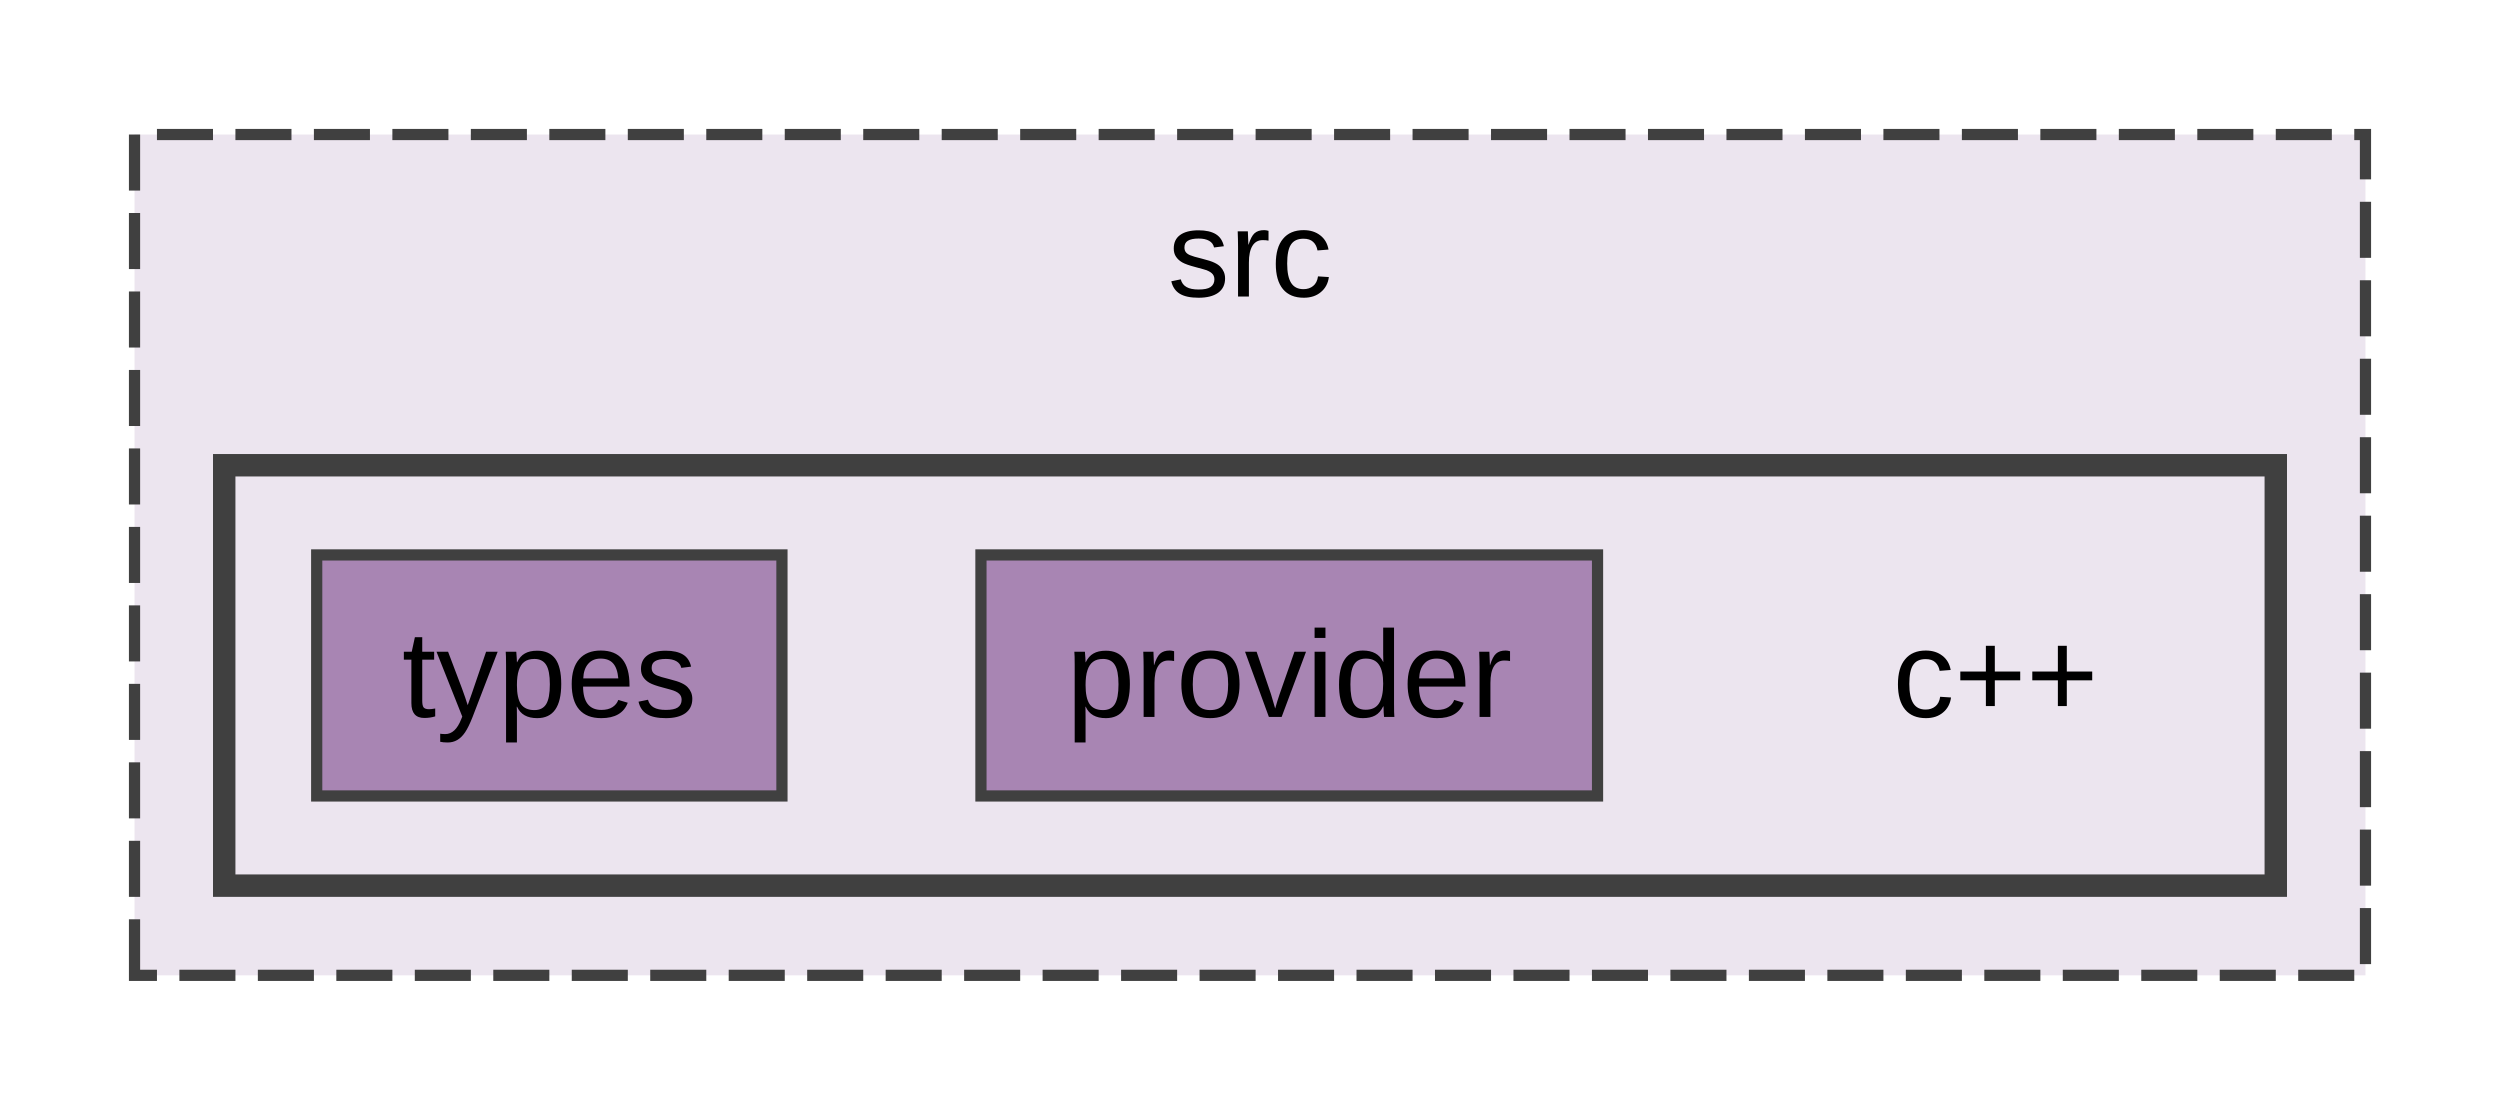
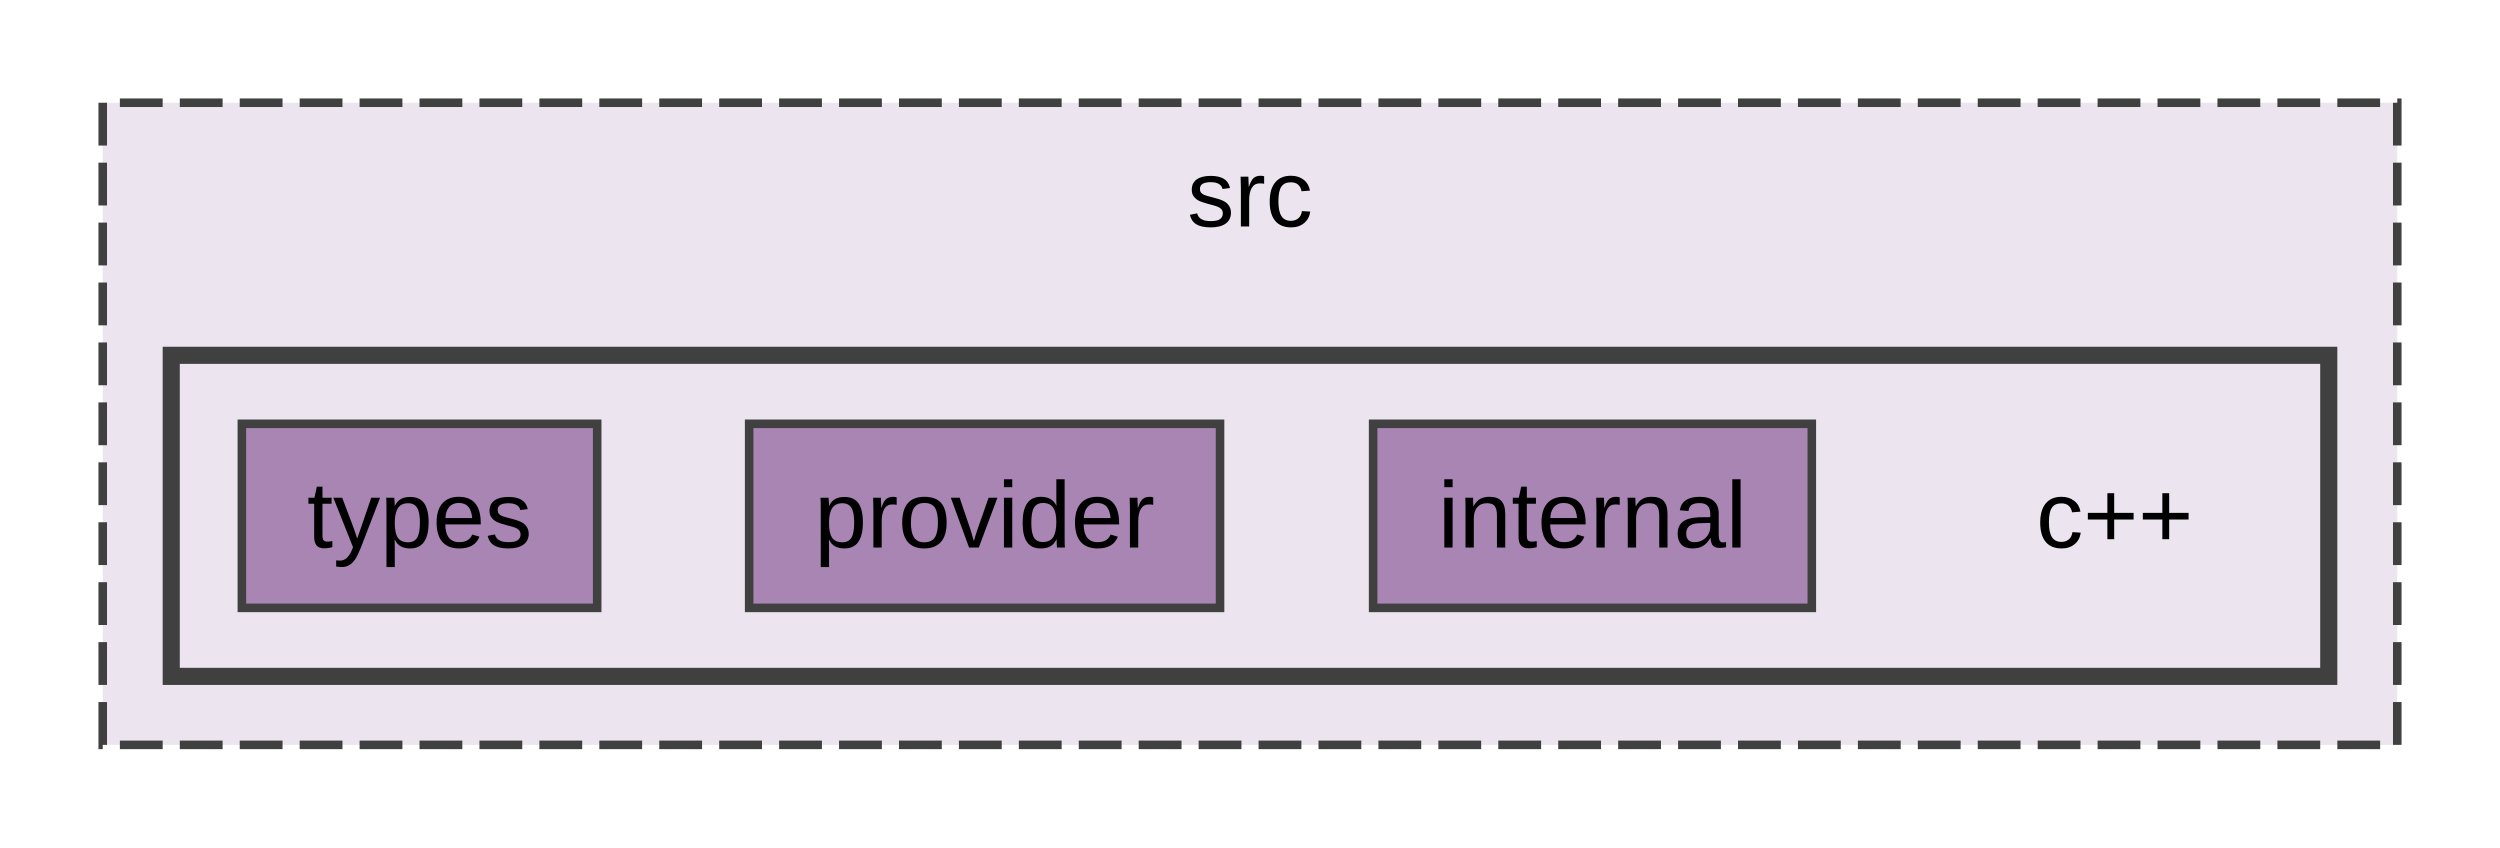
- <svg xmlns="http://www.w3.org/2000/svg" xmlns:xlink="http://www.w3.org/1999/xlink" width="223pt" height="99pt" viewBox="0.00 0.00 223.00 99.00">
+ <svg xmlns="http://www.w3.org/2000/svg" xmlns:xlink="http://www.w3.org/1999/xlink" width="292pt" height="99pt" viewBox="0.00 0.00 292.00 99.00">
  <g id="graph0" class="graph" transform="scale(1 1) rotate(0) translate(4 95)">
    <g id="clust1" class="cluster">
      <g id="a_clust1">
        <a xlink:href="dir_68267d1309a1af8e8297ef4c3efbcdba.html" target="_top" xlink:title="src">
-           <polygon fill="#ece5ef" stroke="#404040" stroke-dasharray="5,2" points="8,-8 8,-83 207,-83 207,-8 8,-8" />
-           <text text-anchor="middle" x="107.5" y="-68.55" font-family="Arial" font-size="11.00">src</text>
+           <polygon fill="#ece5ef" stroke="#404040" stroke-dasharray="5,2" points="8,-8 8,-83 276,-83 276,-8 8,-8" />
+           <text text-anchor="middle" x="142" y="-68.55" font-family="Arial" font-size="11.00">src</text>
        </a>
      </g>
    </g>
    <g id="clust2" class="cluster">
      <g id="a_clust2">
        <a xlink:href="dir_fcb2a60e1810a51543a3cc3a113d0956.html" target="_top">
-           <polygon fill="#ece5ef" stroke="#404040" stroke-width="2" points="16,-16 16,-53.5 199,-53.5 199,-16 16,-16" />
+           <polygon fill="#ece5ef" stroke="#404040" stroke-width="2" points="16,-16 16,-53.5 268,-53.5 268,-16 16,-16" />
        </a>
      </g>
    </g>
    <g id="node1" class="node">
-       <text text-anchor="middle" x="174" y="-31.05" font-family="Arial" font-size="11.00">c++</text>
+       <text text-anchor="middle" x="243" y="-31.05" font-family="Arial" font-size="11.00">c++</text>
    </g>
    <g id="node2" class="node">
      <g id="a_node2">
+         <a xlink:href="dir_b4e6f52af757283c67a58df59b935f2d.html" target="_top" xlink:title="internal">
+           <polygon fill="#a885b3" stroke="#404040" points="207.62,-45.5 156.38,-45.5 156.38,-24 207.62,-24 207.62,-45.5" />
+           <text text-anchor="middle" x="182" y="-31.05" font-family="Arial" font-size="11.00">internal</text>
+         </a>
+       </g>
+     </g>
+     <g id="node3" class="node">
+       <g id="a_node3">
        <a xlink:href="dir_57bf5670139e6b7020bea693205143a5.html" target="_top" xlink:title="provider">
          <polygon fill="#a885b3" stroke="#404040" points="138.5,-45.5 83.5,-45.5 83.5,-24 138.5,-24 138.5,-45.5" />
          <text text-anchor="middle" x="111" y="-31.05" font-family="Arial" font-size="11.00">provider</text>
        </a>
      </g>
    </g>
-     <g id="node3" class="node">
-       <g id="a_node3">
+     <g id="node4" class="node">
+       <g id="a_node4">
        <a xlink:href="dir_aaec6c757664ae85866b648db831d32b.html" target="_top" xlink:title="types">
          <polygon fill="#a885b3" stroke="#404040" points="65.75,-45.5 24.25,-45.5 24.25,-24 65.75,-24 65.75,-45.5" />
          <text text-anchor="middle" x="45" y="-31.05" font-family="Arial" font-size="11.00">types</text>
        </a>
      </g>
    </g>
  </g>
</svg>
